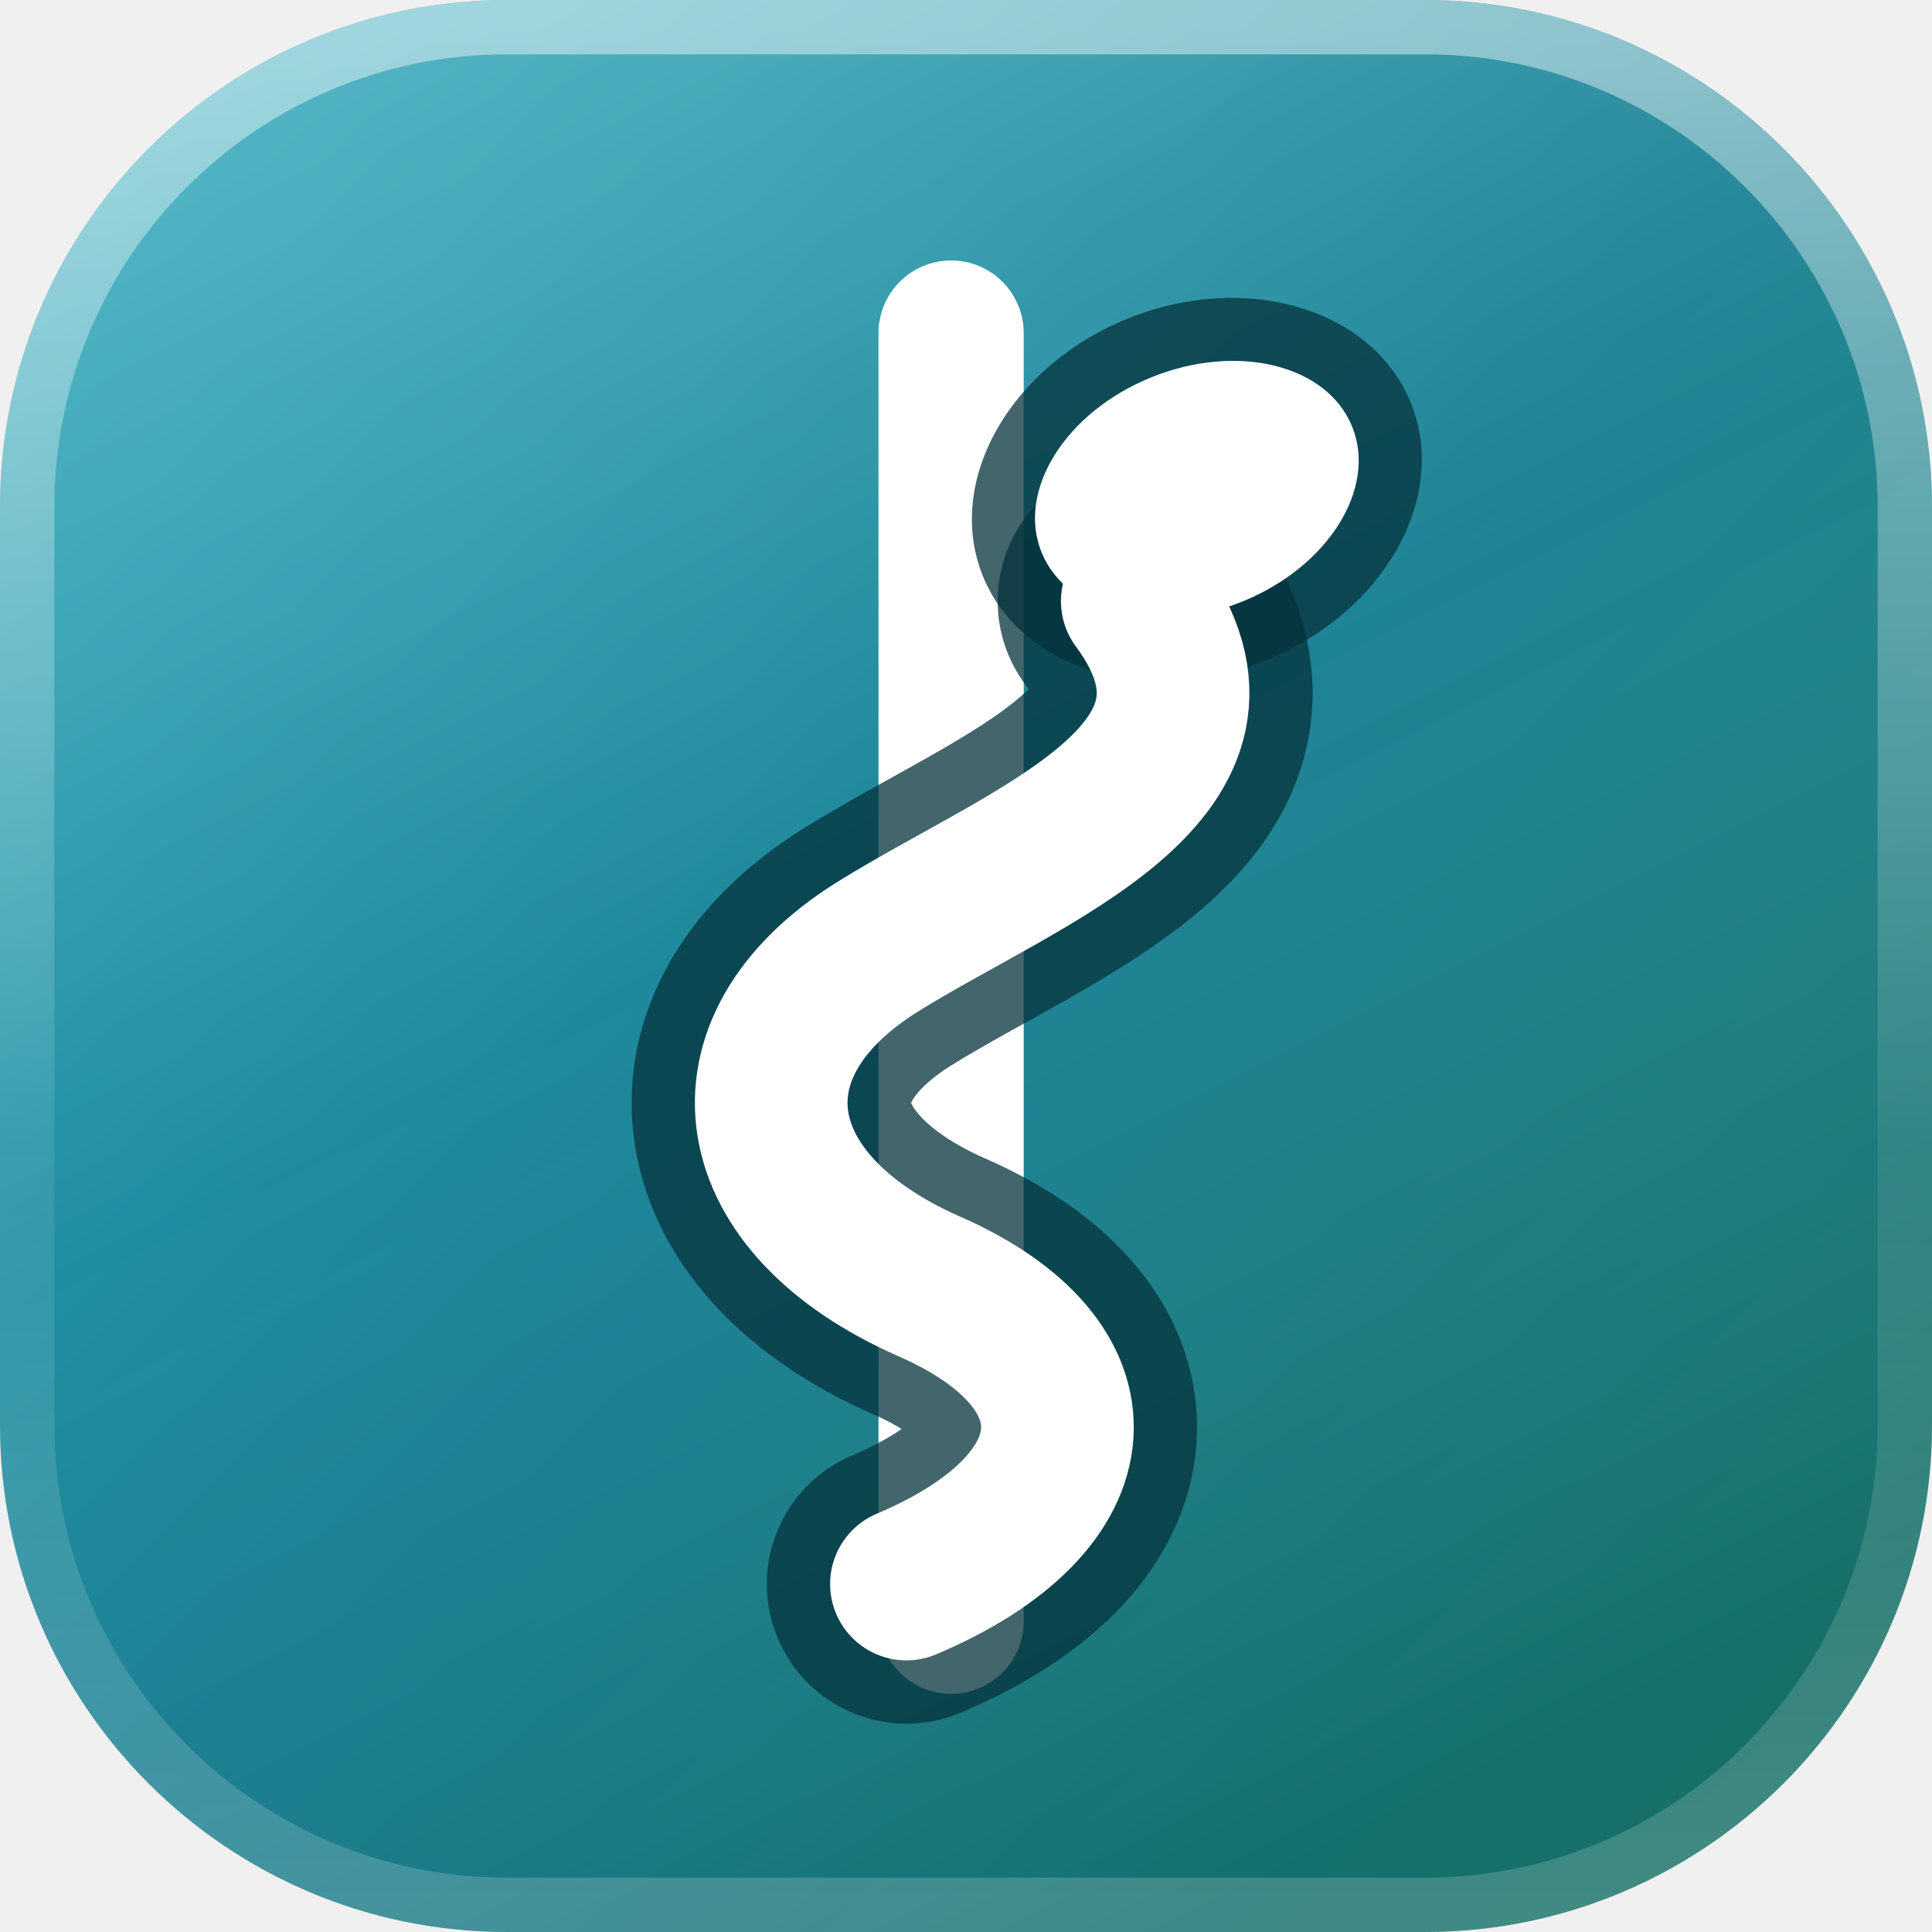
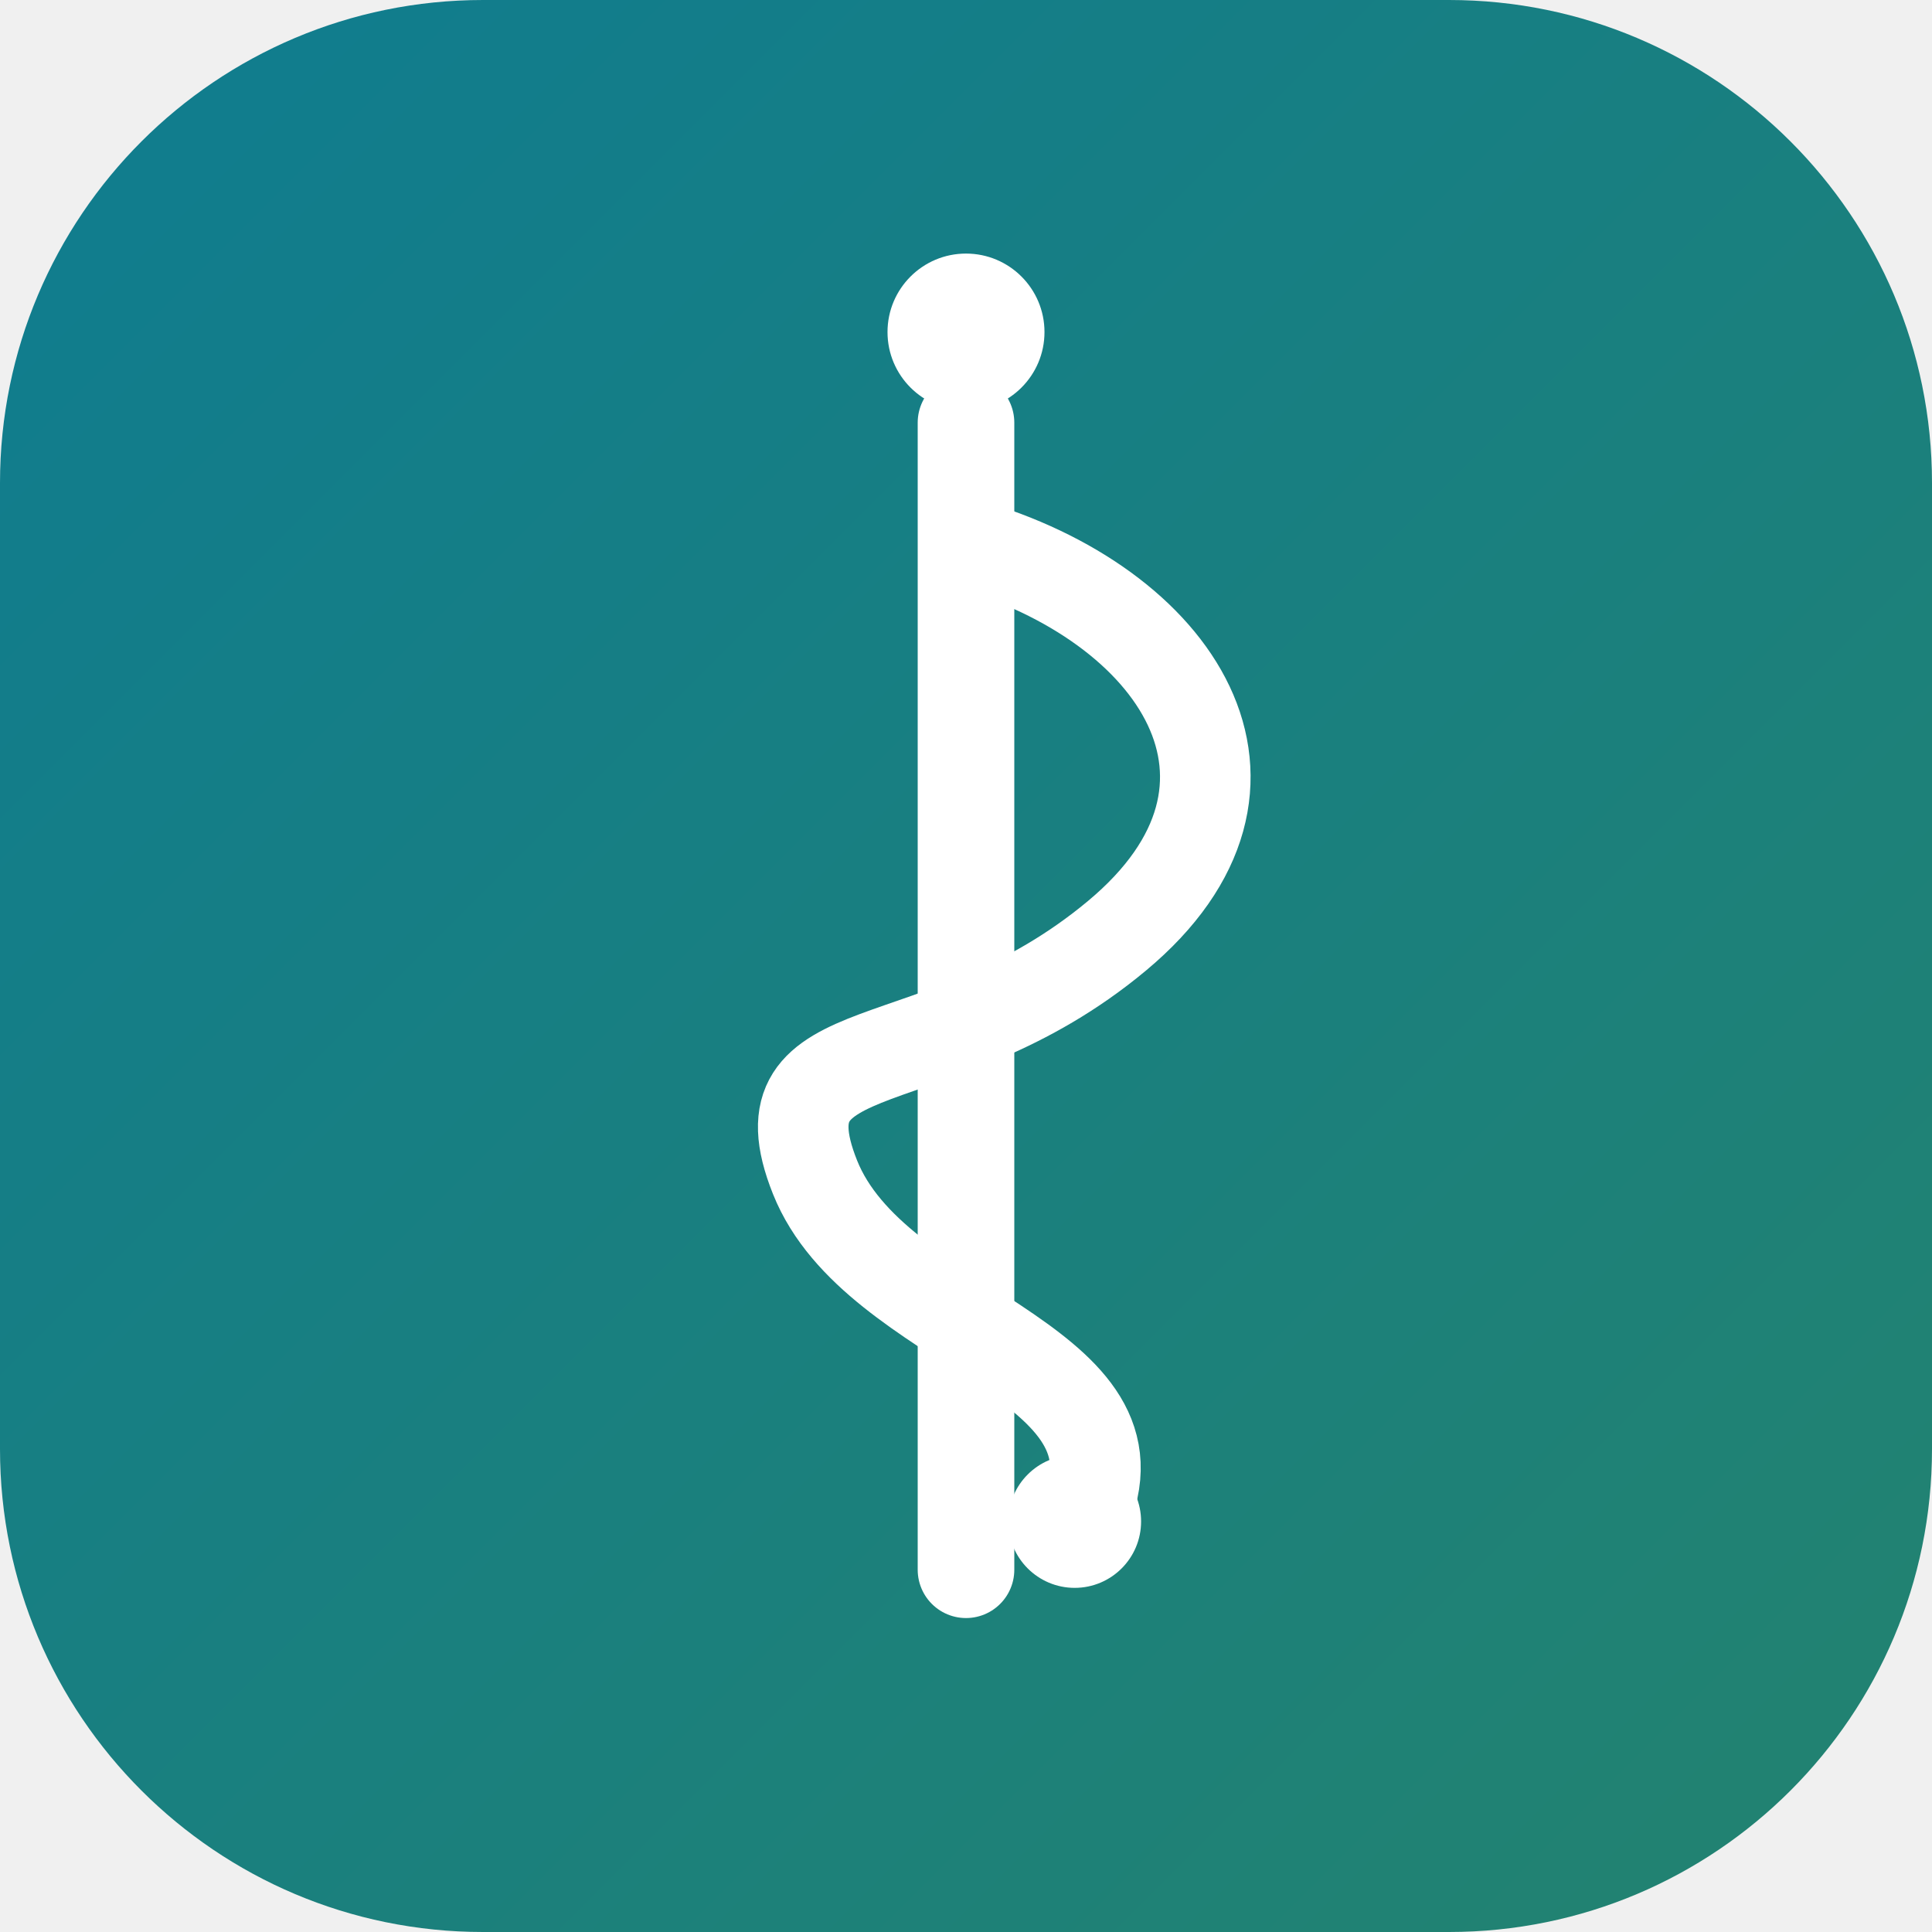
- <svg xmlns="http://www.w3.org/2000/svg" viewBox="0 0 32 32" width="32" height="32" role="img" aria-label="SmartCare">
+ <svg xmlns="http://www.w3.org/2000/svg" viewBox="0 0 32 32">
  <defs>
-     <linearGradient id="f-mark" x1="0" y1="0" x2="1" y2="1">
-       <stop offset="0" stop-color="#17a1b6" />
-       <stop offset="0.5" stop-color="#0f7c90" />
-       <stop offset="1" stop-color="#1c7c69" />
-     </linearGradient>
-     <linearGradient id="f-sheen" x1="0.1" y1="0" x2="0.6" y2="1">
-       <stop offset="0" stop-color="#ffffff" stop-opacity="0.28" />
-       <stop offset="0.5" stop-color="#ffffff" stop-opacity="0.06" />
-       <stop offset="1" stop-color="#062f38" stop-opacity="0.16" />
-     </linearGradient>
-     <linearGradient id="f-rim" x1="0" y1="0" x2="0" y2="1">
-       <stop offset="0" stop-color="#ffffff" stop-opacity="0.45" />
-       <stop offset="0.6" stop-color="#ffffff" stop-opacity="0.08" />
-       <stop offset="1" stop-color="#ffffff" stop-opacity="0.18" />
+     <linearGradient id="fav-grad" x1="0%" y1="0%" x2="100%" y2="100%">
+       <stop offset="0%" stop-color="#0f7c90" />
+       <stop offset="100%" stop-color="#23836f" />
    </linearGradient>
  </defs>
-   <rect x="0.00" y="0.00" width="32.00" height="32.00" rx="8.40" fill="url(#f-mark)" />
-   <rect x="0.00" y="0.00" width="32.00" height="32.00" rx="8.40" fill="url(#f-sheen)" />
-   <rect x="0.45" y="0.45" width="31.10" height="31.10" rx="7.95" fill="none" stroke="url(#f-rim)" stroke-width="0.90" />
-   <g transform="translate(1.20,1.20) scale(0.61667)">
-     <path d="M23.6 7V41.6" fill="none" stroke="#ffffff" stroke-width="3.9" stroke-linecap="round" />
-     <g fill="#05323b" fill-opacity="0.75" stroke="#05323b" stroke-opacity="0.75">
-       <path d="M28.6 14.2C32 18.8 25.6 21 21.6 23.5C17.3 26.2 18 30.4 23 32.6C27.8 34.7 27.6 38.4 22.4 40.6" fill="none" stroke-width="7.50" stroke-linecap="round" stroke-linejoin="round" />
-       <ellipse cx="30.2" cy="11.2" rx="6.20" ry="4.95" stroke="none" transform="rotate(-22 30.2 11.2)" />
-     </g>
-     <path d="M28.6 14.2C32 18.8 25.6 21 21.6 23.5C17.3 26.2 18 30.4 23 32.6C27.8 34.7 27.6 38.4 22.4 40.6" fill="none" stroke="#ffffff" stroke-width="4.1" stroke-linecap="round" stroke-linejoin="round" />
-     <ellipse cx="30.2" cy="11.2" rx="4.5" ry="3.25" fill="#ffffff" transform="rotate(-22 30.2 11.2)" />
-   </g>
+   <rect width="32" height="32" rx="8" fill="url(#fav-grad)" />
+   <line x1="16" y1="7" x2="16" y2="26" stroke="#ffffff" stroke-width="1.6" stroke-linecap="round" />
+   <circle cx="16" cy="5.5" r="1.3" fill="#ffffff" />
+   <path d="M16 9 C19.5 10, 21.5 13, 18.5 15.5 C15.5 18, 12.5 17, 13.5 19.5 C14.5 22, 19 22.5, 18 25" fill="none" stroke="#ffffff" stroke-width="1.5" stroke-linecap="round" stroke-linejoin="round" />
+   <circle cx="17.8" cy="25.2" r="1.1" fill="#ffffff" />
</svg>
